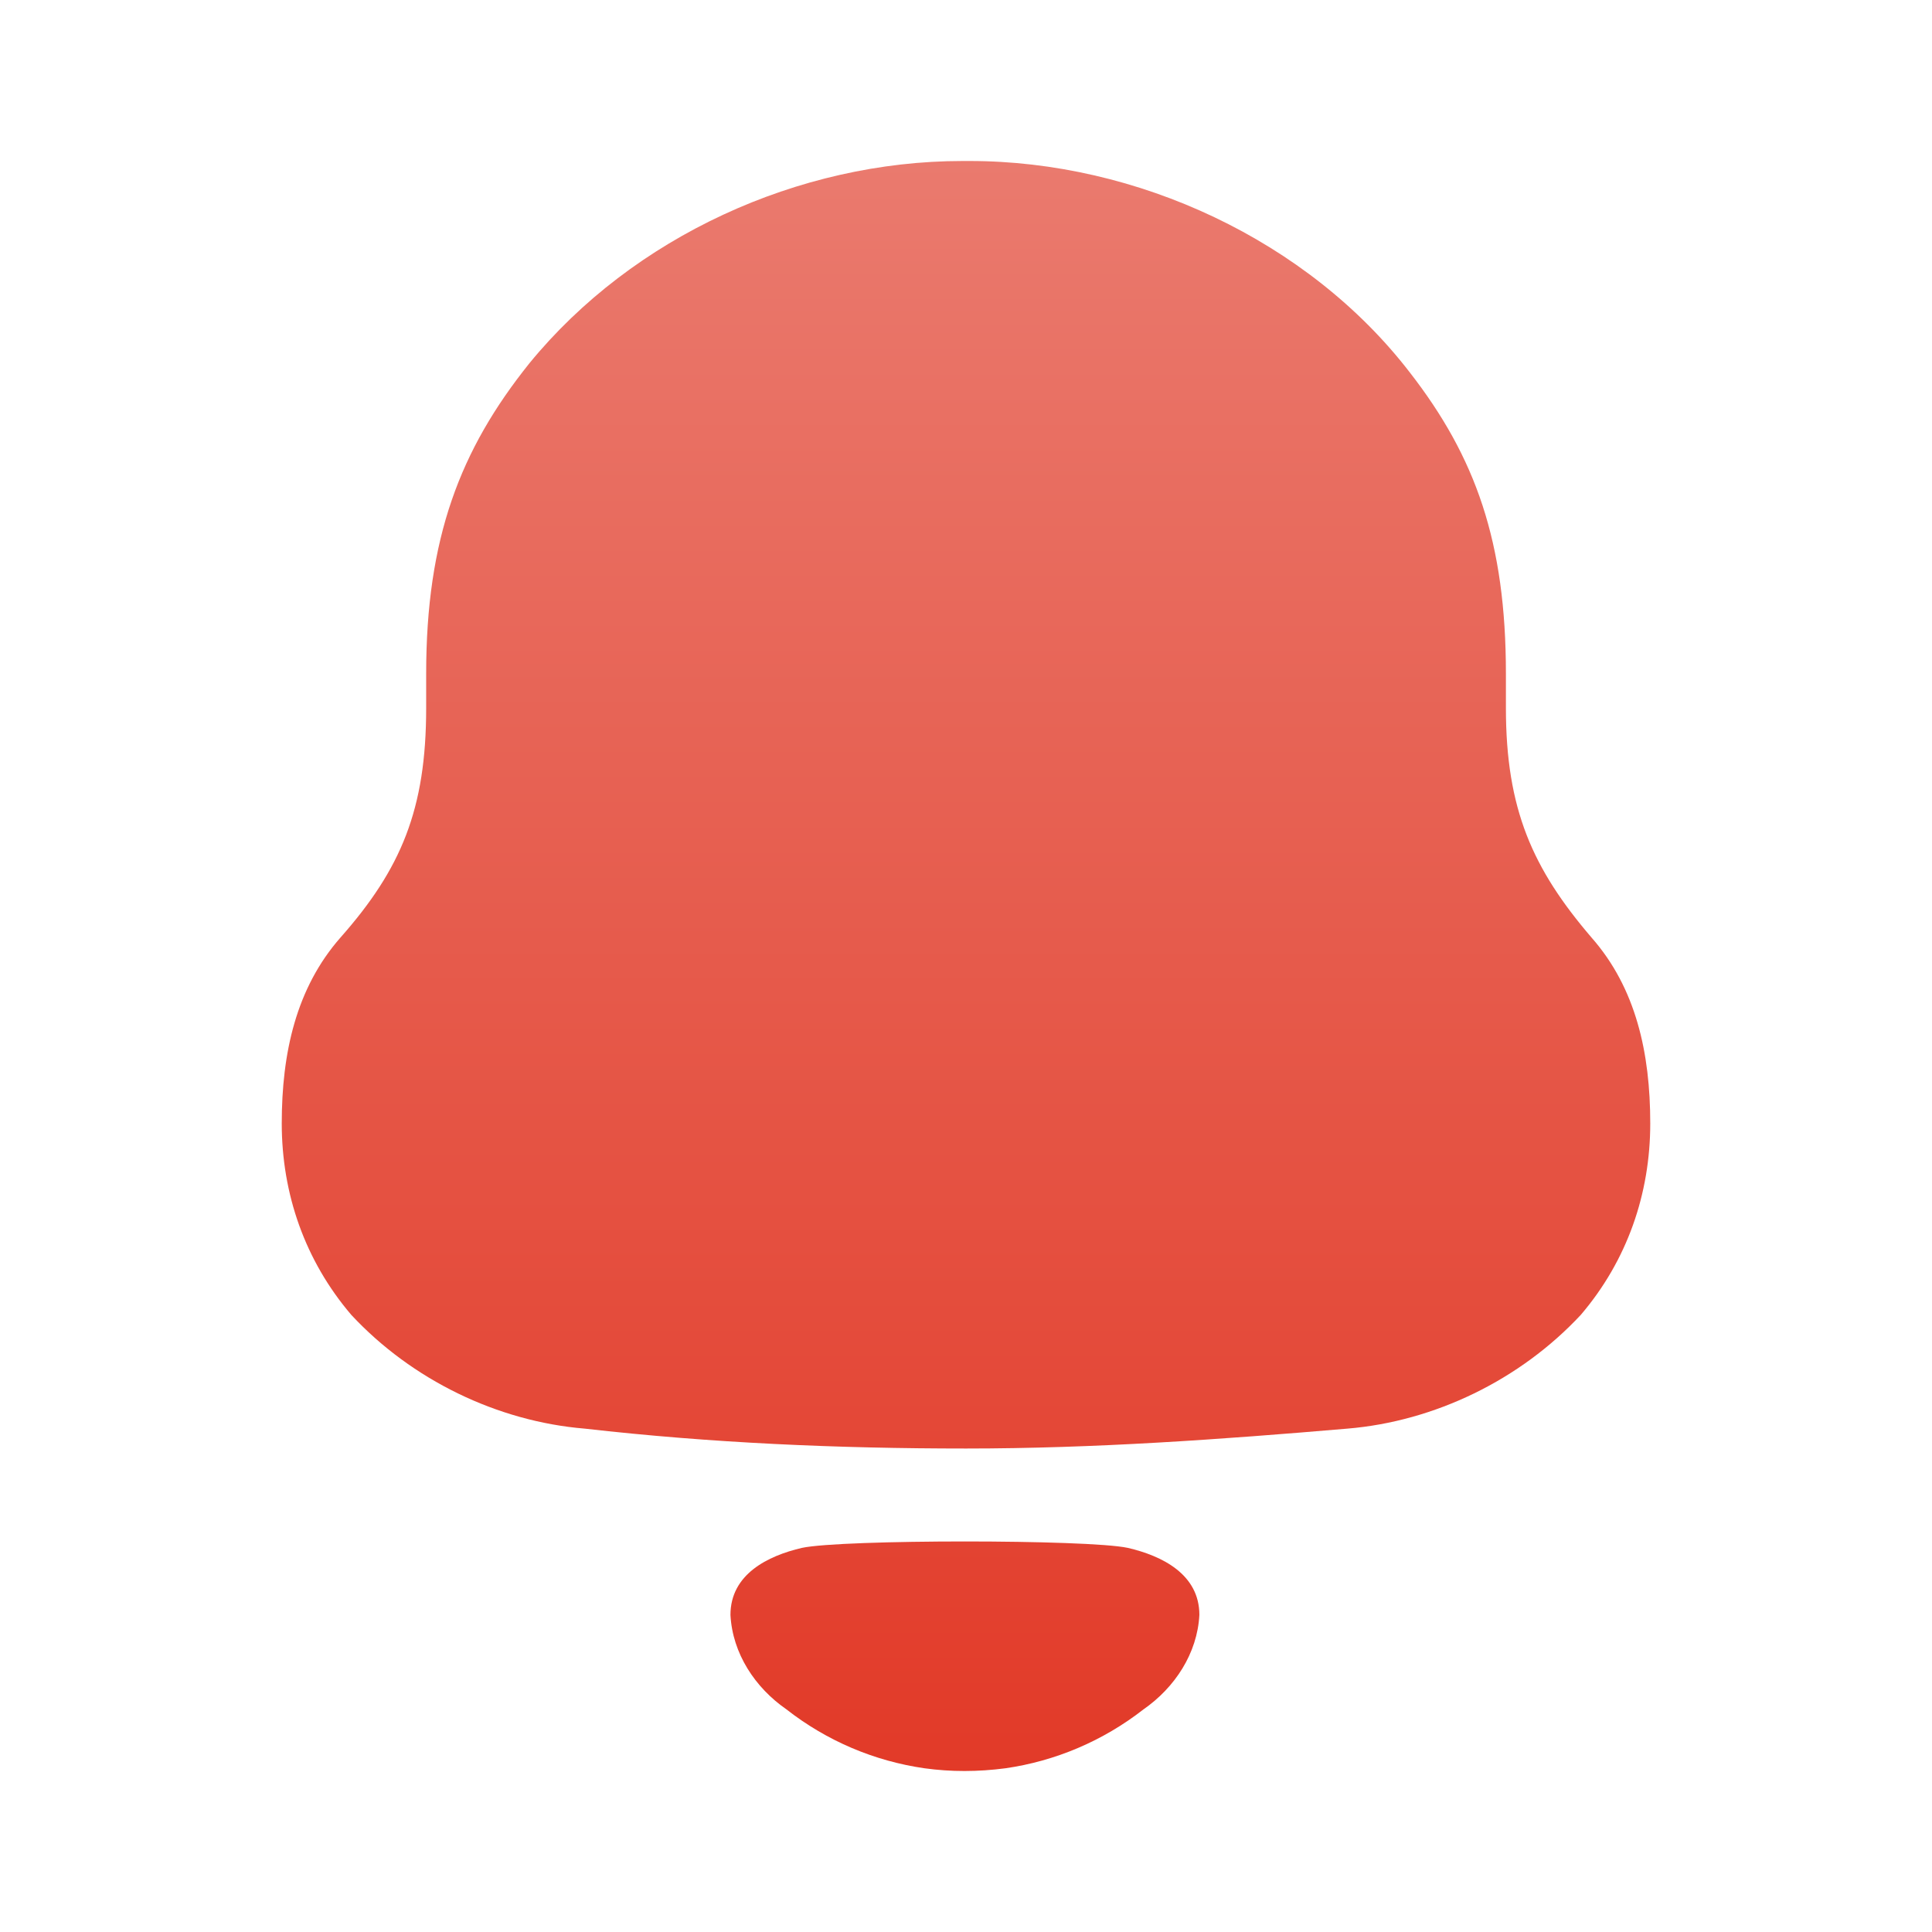
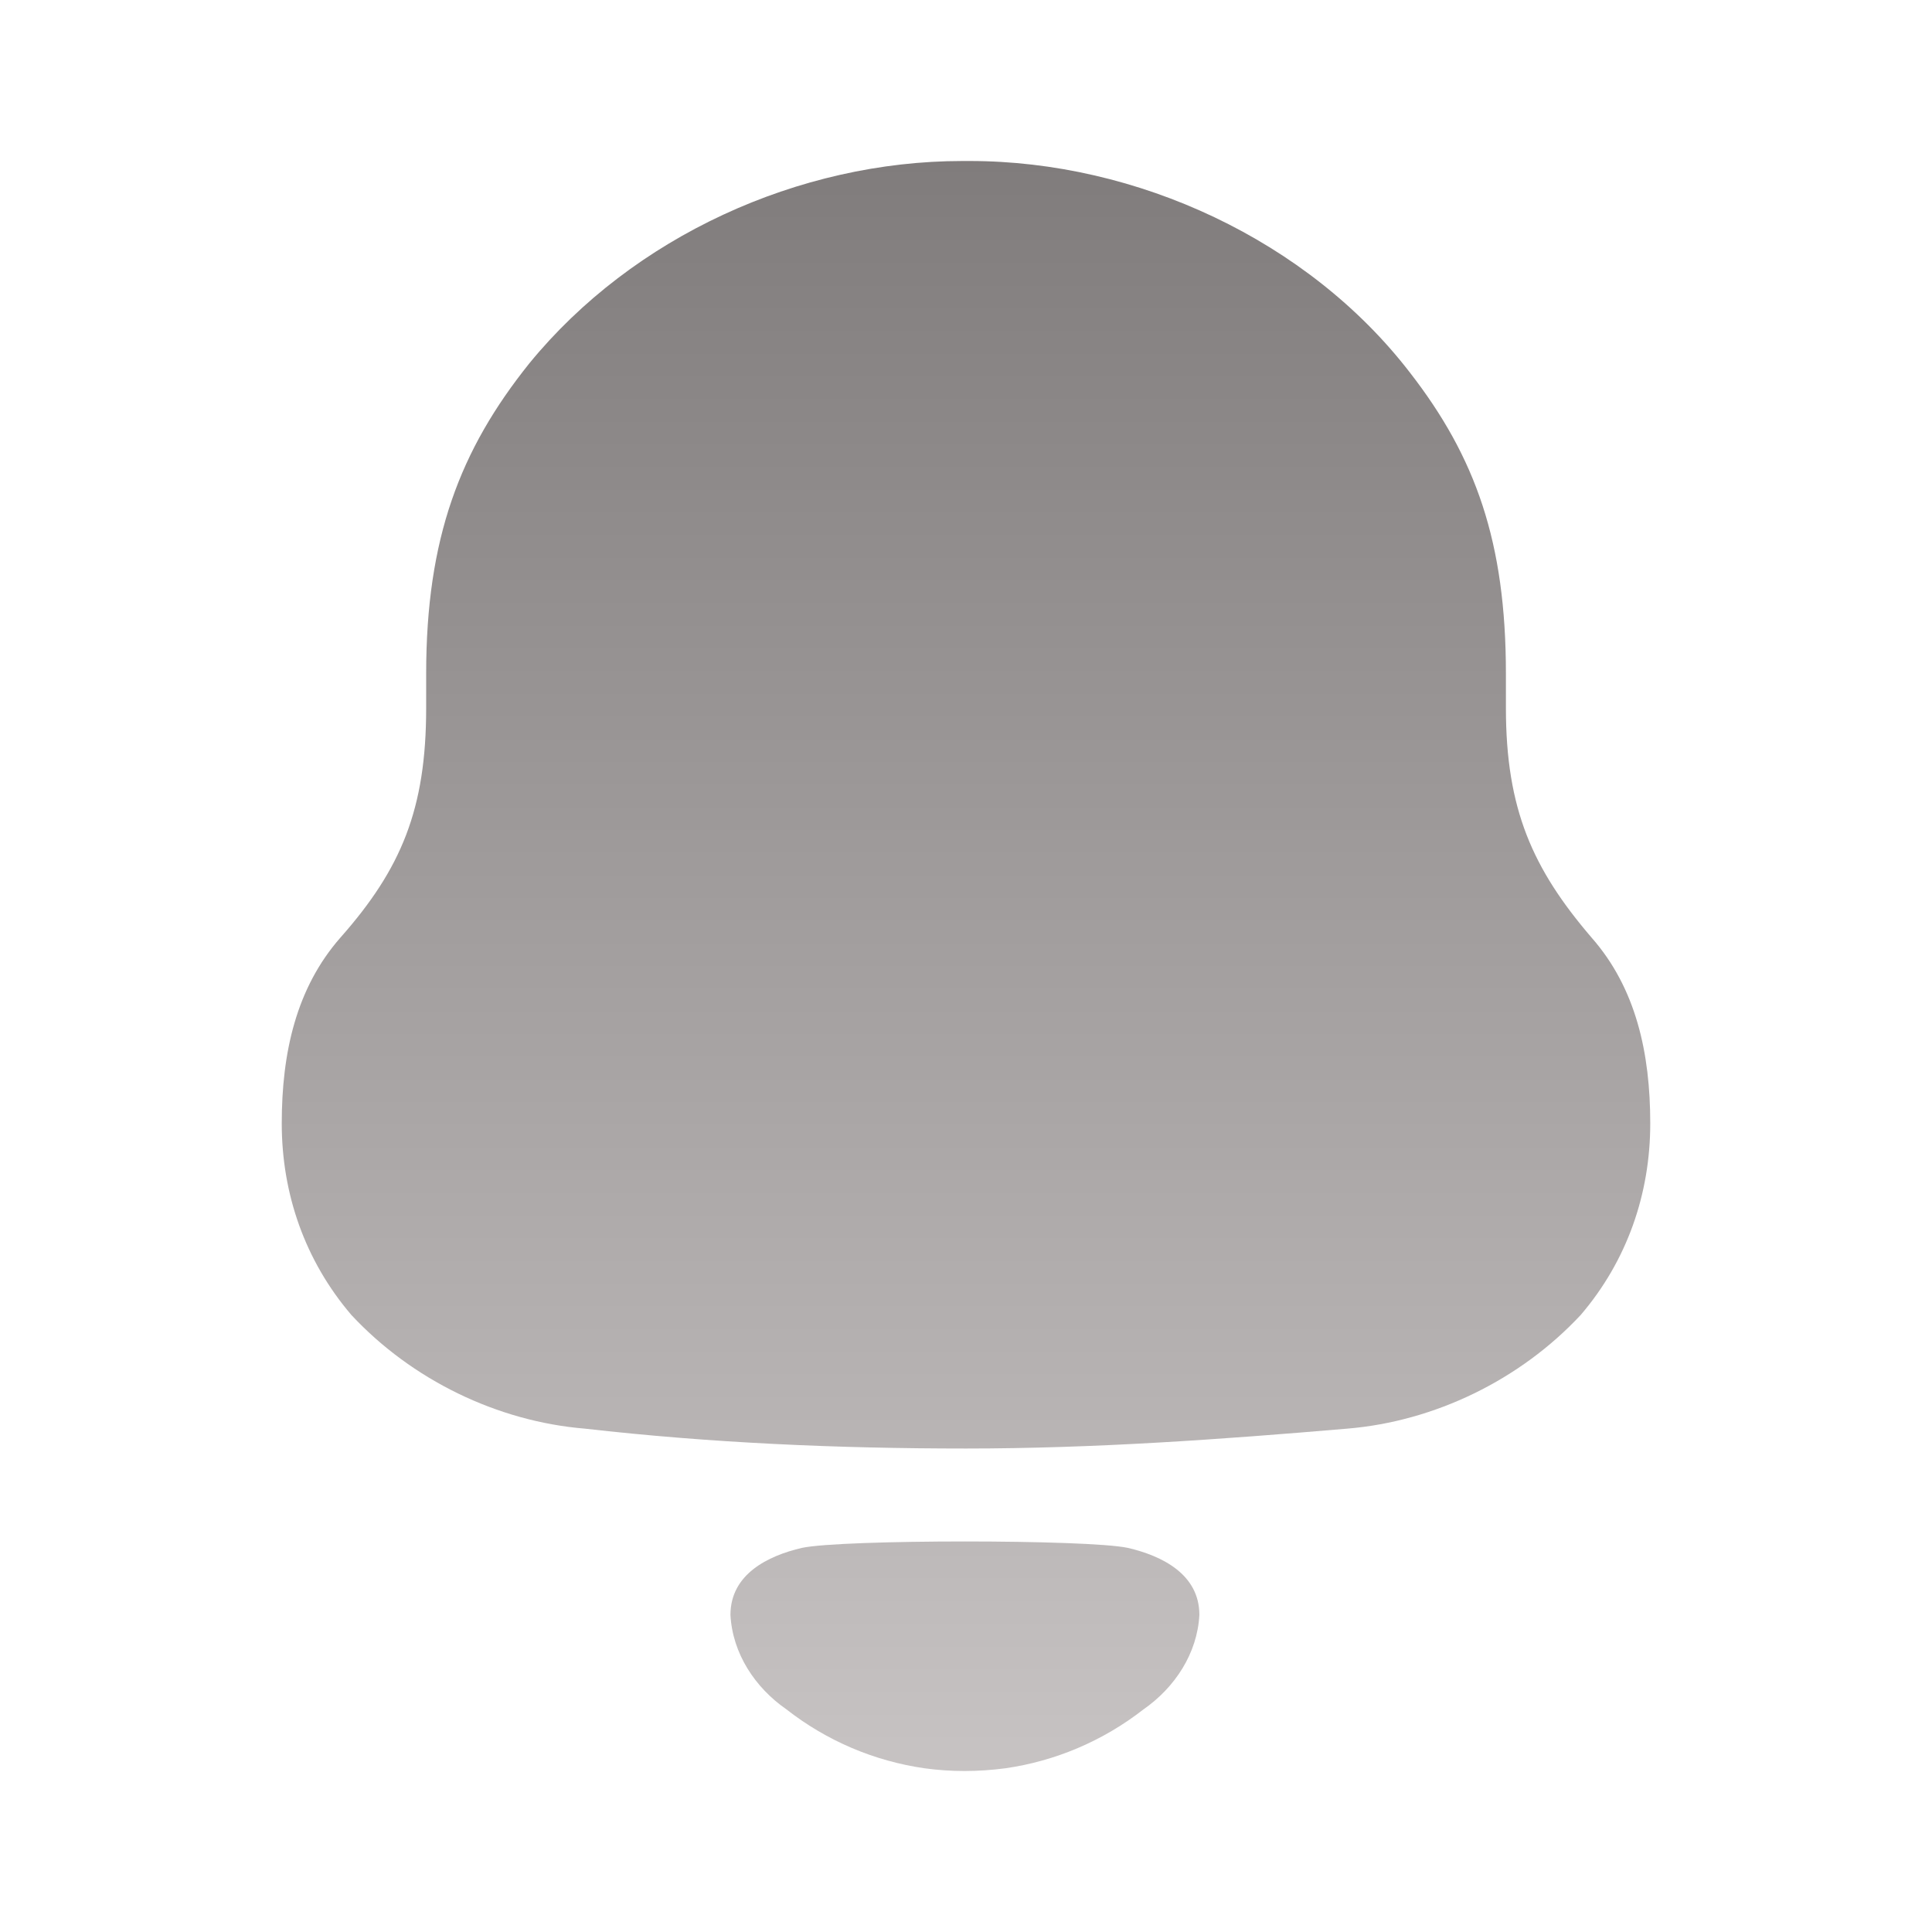
<svg xmlns="http://www.w3.org/2000/svg" width="24" height="24" viewBox="0 0 24 24" fill="none">
  <path fill-rule="evenodd" clip-rule="evenodd" d="M18.707 8.796C18.707 10.052 19.039 10.793 19.77 11.646C20.323 12.274 20.5 13.081 20.5 13.956C20.5 14.83 20.213 15.66 19.637 16.334C18.884 17.142 17.822 17.657 16.737 17.747C15.166 17.881 13.594 17.994 12.001 17.994C10.406 17.994 8.835 17.926 7.264 17.747C6.178 17.657 5.116 17.142 4.364 16.334C3.788 15.66 3.5 14.83 3.5 13.956C3.5 13.081 3.678 12.274 4.23 11.646C4.984 10.793 5.294 10.052 5.294 8.796V8.37C5.294 6.688 5.713 5.589 6.577 4.512C7.861 2.942 9.919 2 11.956 2H12.045C14.125 2 16.25 2.987 17.512 4.625C18.331 5.679 18.707 6.733 18.707 8.37V8.796ZM9.074 20.061C9.074 19.557 9.536 19.327 9.963 19.228C10.463 19.122 13.509 19.122 14.009 19.228C14.437 19.327 14.899 19.557 14.899 20.061C14.874 20.54 14.593 20.965 14.204 21.235C13.7 21.628 13.109 21.877 12.491 21.966C12.149 22.011 11.813 22.012 11.483 21.966C10.864 21.877 10.272 21.628 9.769 21.234C9.38 20.965 9.099 20.54 9.074 20.061Z" fill="url(#paint0_linear)" />
  <defs>
    <linearGradient id="paint0_linear" x1="12" y1="2" x2="12" y2="22" gradientUnits="userSpaceOnUse">
-       <stop stop-color="#EA7A6E" />
-       <stop offset="1" stop-color="#E23A28" />
+       <stop stop-color="#807c7c" />
+       <stop offset="1" stop-color="#c7c3c3" />
    </linearGradient>
  </defs>
</svg>
